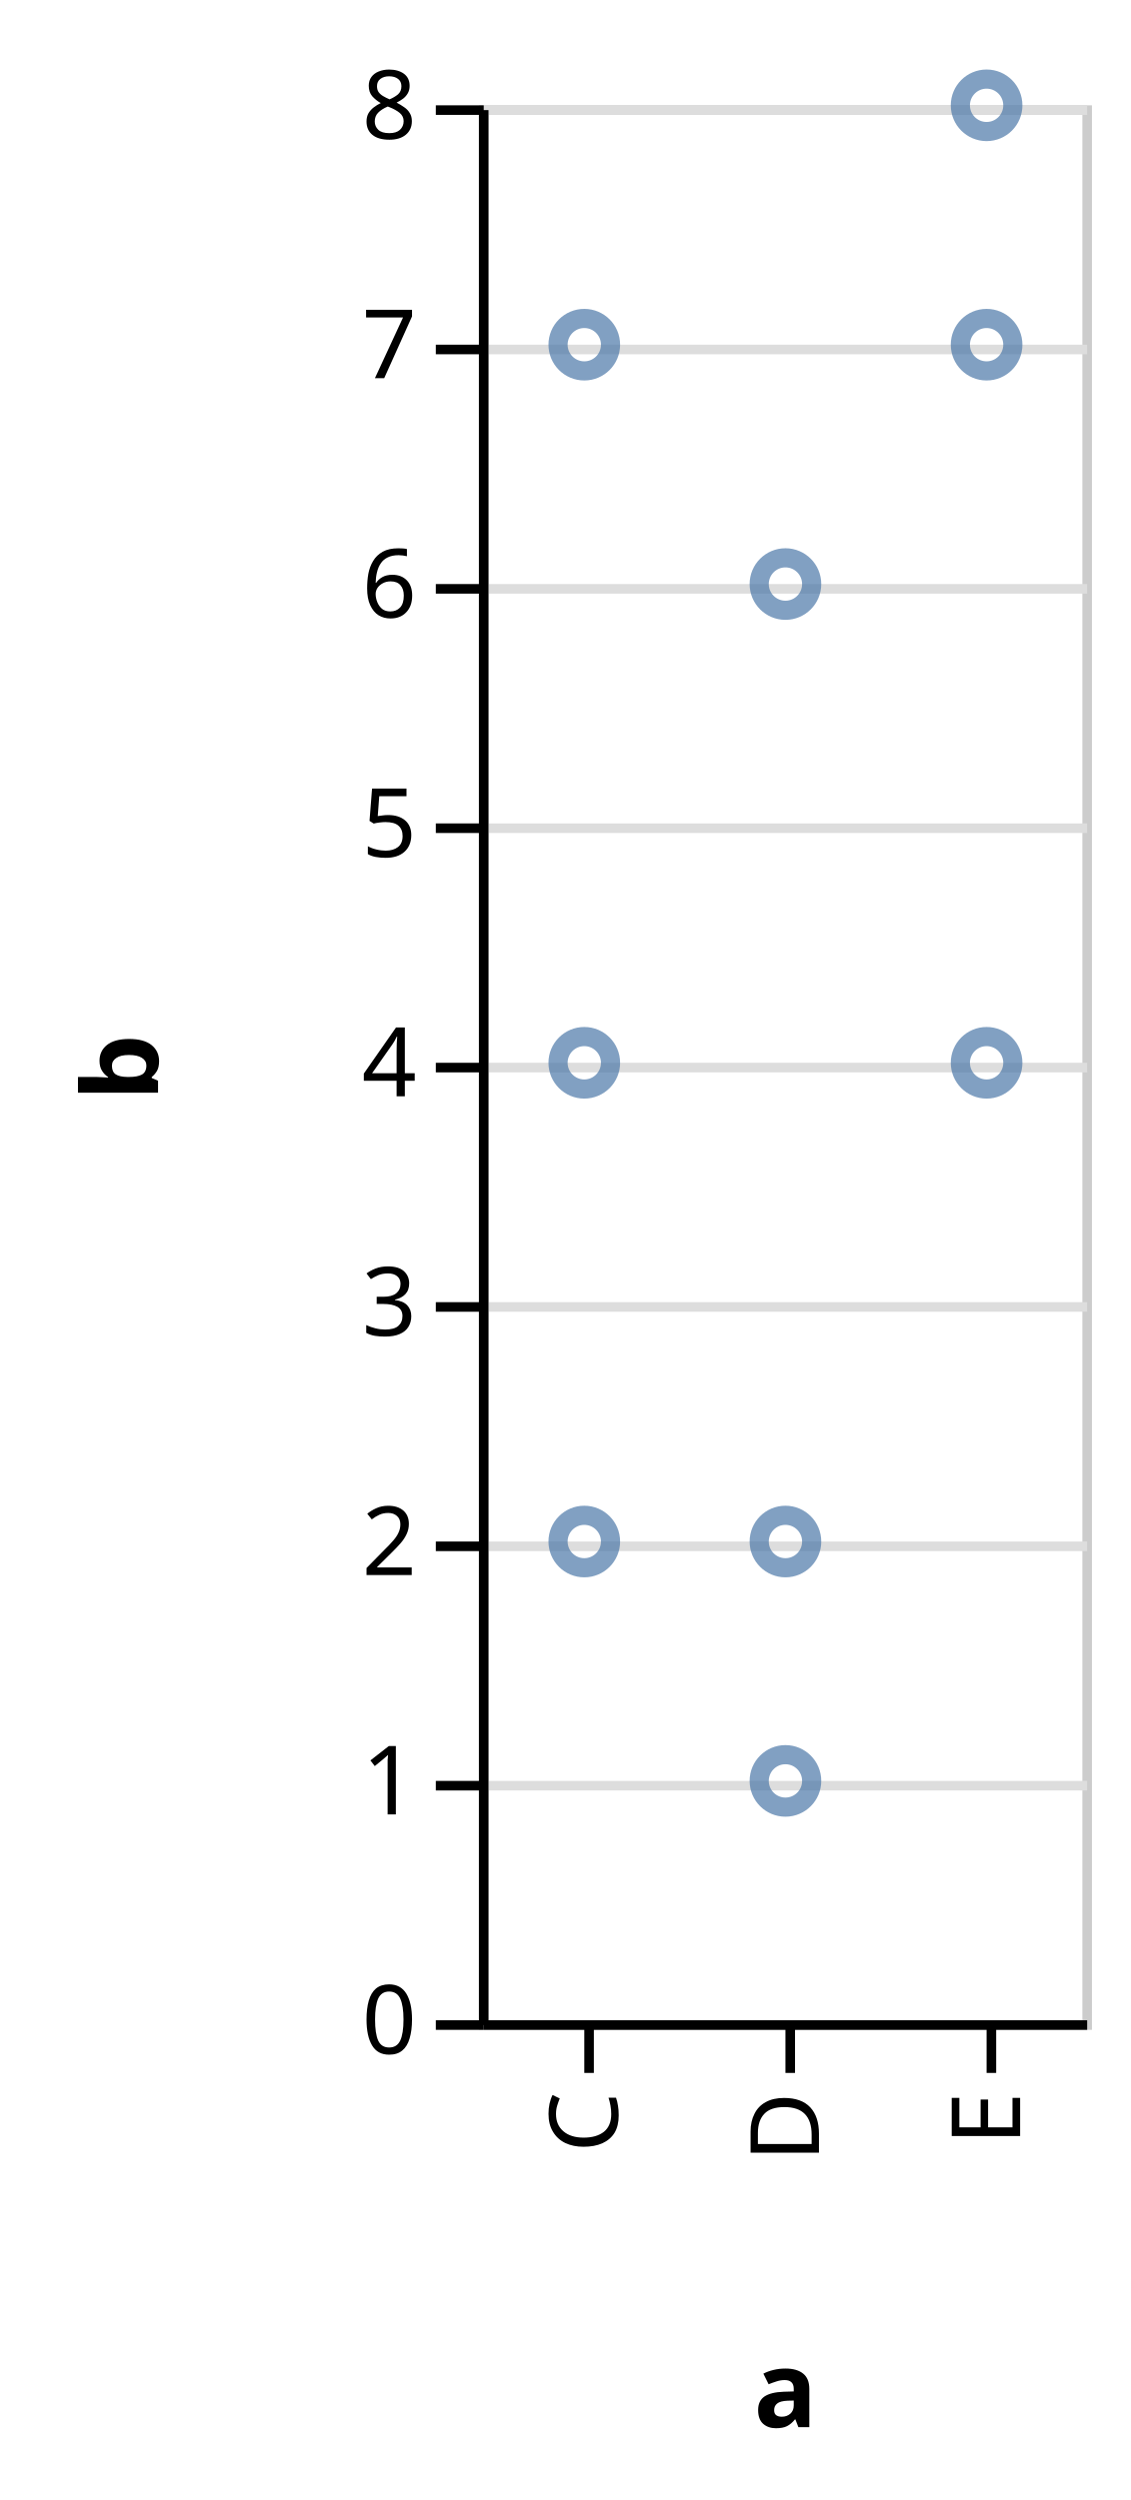
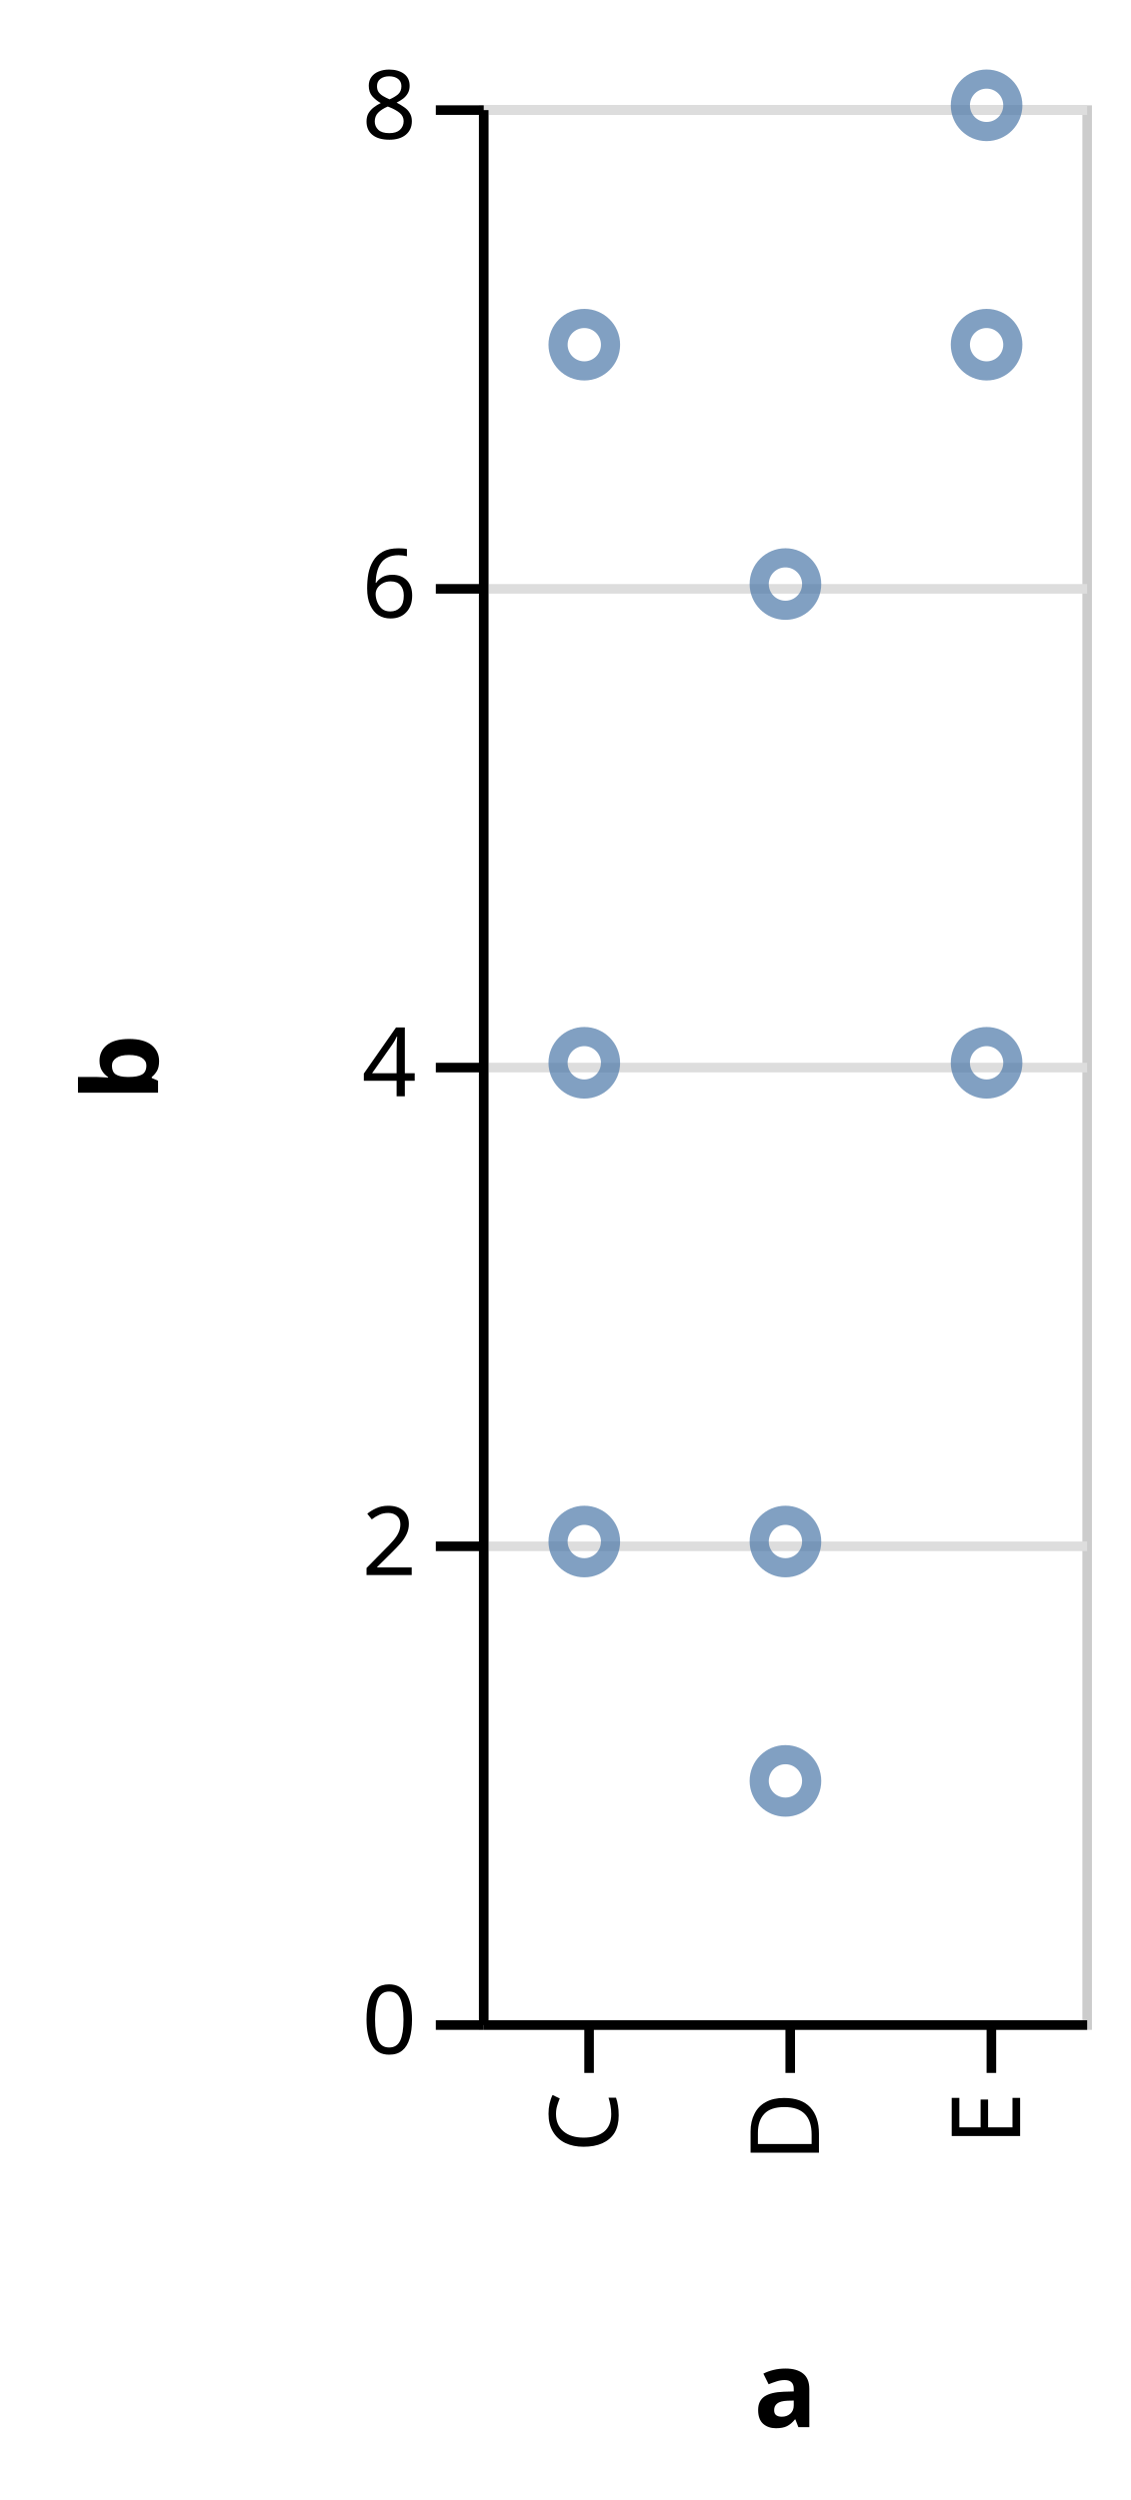
<svg xmlns="http://www.w3.org/2000/svg" class="marks" width="118" height="261" viewBox="0 0 118 261" version="1.1">
  <g transform="translate(50,11)">
    <g class="mark-group role-frame root">
      <g transform="translate(0,0)">
        <path class="background" d="M0.5,0.5h63v200h-63Z" style="fill: transparent; stroke: #ccc;" />
        <g>
          <g class="mark-group role-axis">
            <g transform="translate(0.5,0.5)">
              <path class="background" d="M0,0h0v0h0Z" style="pointer-events: none; fill: none;" />
              <g>
                <g class="mark-rule role-axis-grid" style="pointer-events: none;">
                  <line transform="translate(0,200)" x2="63" y2="0" style="fill: none; stroke: #ddd; stroke-width: 1; stroke-dasharray: ; opacity: 1;" />
-                   <line transform="translate(0,175)" x2="63" y2="0" style="fill: none; stroke: #ddd; stroke-width: 1; stroke-dasharray: ; opacity: 1;" />
                  <line transform="translate(0,150)" x2="63" y2="0" style="fill: none; stroke: #ddd; stroke-width: 1; stroke-dasharray: ; opacity: 1;" />
-                   <line transform="translate(0,125)" x2="63" y2="0" style="fill: none; stroke: #ddd; stroke-width: 1; stroke-dasharray: ; opacity: 1;" />
                  <line transform="translate(0,100)" x2="63" y2="0" style="fill: none; stroke: #ddd; stroke-width: 1; stroke-dasharray: ; opacity: 1;" />
-                   <line transform="translate(0,75)" x2="63" y2="0" style="fill: none; stroke: #ddd; stroke-width: 1; stroke-dasharray: ; opacity: 1;" />
                  <line transform="translate(0,50)" x2="63" y2="0" style="fill: none; stroke: #ddd; stroke-width: 1; stroke-dasharray: ; opacity: 1;" />
-                   <line transform="translate(0,25)" x2="63" y2="0" style="fill: none; stroke: #ddd; stroke-width: 1; stroke-dasharray: ; opacity: 1;" />
                  <line transform="translate(0,0)" x2="63" y2="0" style="fill: none; stroke: #ddd; stroke-width: 1; stroke-dasharray: ; opacity: 1;" />
                </g>
              </g>
            </g>
          </g>
          <g class="mark-symbol role-point marks">
            <path transform="translate(11,150)" d="M2.739,0A2.739,2.739,0,1,1,-2.739,0A2.739,2.739,0,1,1,2.739,0" style="fill: transparent; stroke: #4c78a8; stroke-width: 2; opacity: 0.7;" />
            <path transform="translate(11,25)" d="M2.739,0A2.739,2.739,0,1,1,-2.739,0A2.739,2.739,0,1,1,2.739,0" style="fill: transparent; stroke: #4c78a8; stroke-width: 2; opacity: 0.7;" />
            <path transform="translate(11,100)" d="M2.739,0A2.739,2.739,0,1,1,-2.739,0A2.739,2.739,0,1,1,2.739,0" style="fill: transparent; stroke: #4c78a8; stroke-width: 2; opacity: 0.7;" />
            <path transform="translate(32,175)" d="M2.739,0A2.739,2.739,0,1,1,-2.739,0A2.739,2.739,0,1,1,2.739,0" style="fill: transparent; stroke: #4c78a8; stroke-width: 2; opacity: 0.7;" />
            <path transform="translate(32,150)" d="M2.739,0A2.739,2.739,0,1,1,-2.739,0A2.739,2.739,0,1,1,2.739,0" style="fill: transparent; stroke: #4c78a8; stroke-width: 2; opacity: 0.7;" />
            <path transform="translate(32,50)" d="M2.739,0A2.739,2.739,0,1,1,-2.739,0A2.739,2.739,0,1,1,2.739,0" style="fill: transparent; stroke: #4c78a8; stroke-width: 2; opacity: 0.7;" />
            <path transform="translate(53,0)" d="M2.739,0A2.739,2.739,0,1,1,-2.739,0A2.739,2.739,0,1,1,2.739,0" style="fill: transparent; stroke: #4c78a8; stroke-width: 2; opacity: 0.7;" />
            <path transform="translate(53,100)" d="M2.739,0A2.739,2.739,0,1,1,-2.739,0A2.739,2.739,0,1,1,2.739,0" style="fill: transparent; stroke: #4c78a8; stroke-width: 2; opacity: 0.7;" />
            <path transform="translate(53,25)" d="M2.739,0A2.739,2.739,0,1,1,-2.739,0A2.739,2.739,0,1,1,2.739,0" style="fill: transparent; stroke: #4c78a8; stroke-width: 2; opacity: 0.7;" />
          </g>
          <g class="mark-group role-axis">
            <g transform="translate(0.5,200.5)">
              <path class="background" d="M0,0h0v0h0Z" style="pointer-events: none; fill: none;" />
              <g>
                <g class="mark-rule role-axis-tick" style="pointer-events: none;">
                  <line transform="translate(11,0)" x2="0" y2="5" style="fill: none; stroke: #000; stroke-width: 1; opacity: 1;" />
                  <line transform="translate(32,0)" x2="0" y2="5" style="fill: none; stroke: #000; stroke-width: 1; opacity: 1;" />
                  <line transform="translate(53,0)" x2="0" y2="5" style="fill: none; stroke: #000; stroke-width: 1; opacity: 1;" />
                </g>
                <g class="mark-text role-axis-label" style="pointer-events: none;">
                  <text text-anchor="end" transform="translate(11,7) rotate(270) translate(0,3)" style="font: 10px sans-serif; fill: #000; opacity: 1;">C</text>
                  <text text-anchor="end" transform="translate(32,7) rotate(270) translate(0,3)" style="font: 10px sans-serif; fill: #000; opacity: 1;">D</text>
                  <text text-anchor="end" transform="translate(53,7) rotate(270) translate(0,3)" style="font: 10px sans-serif; fill: #000; opacity: 1;">E</text>
                </g>
                <g class="mark-rule role-axis-domain" style="pointer-events: none;">
                  <line transform="translate(0,0)" x2="63" y2="0" style="fill: none; stroke: #000; stroke-width: 1; opacity: 1;" />
                </g>
                <g class="mark-text role-axis-title" style="pointer-events: none;">
                  <text text-anchor="middle" transform="translate(31.5,42)" style="font: bold 11px sans-serif; fill: #000; opacity: 1;">a</text>
                </g>
              </g>
            </g>
          </g>
          <g class="mark-group role-axis">
            <g transform="translate(0.5,0.5)">
              <path class="background" d="M0,0h0v0h0Z" style="pointer-events: none; fill: none;" />
              <g>
                <g class="mark-rule role-axis-tick" style="pointer-events: none;">
                  <line transform="translate(0,200)" x2="-5" y2="0" style="fill: none; stroke: #000; stroke-width: 1; opacity: 1;" />
-                   <line transform="translate(0,175)" x2="-5" y2="0" style="fill: none; stroke: #000; stroke-width: 1; opacity: 1;" />
                  <line transform="translate(0,150)" x2="-5" y2="0" style="fill: none; stroke: #000; stroke-width: 1; opacity: 1;" />
-                   <line transform="translate(0,125)" x2="-5" y2="0" style="fill: none; stroke: #000; stroke-width: 1; opacity: 1;" />
                  <line transform="translate(0,100)" x2="-5" y2="0" style="fill: none; stroke: #000; stroke-width: 1; opacity: 1;" />
-                   <line transform="translate(0,75)" x2="-5" y2="0" style="fill: none; stroke: #000; stroke-width: 1; opacity: 1;" />
                  <line transform="translate(0,50)" x2="-5" y2="0" style="fill: none; stroke: #000; stroke-width: 1; opacity: 1;" />
-                   <line transform="translate(0,25)" x2="-5" y2="0" style="fill: none; stroke: #000; stroke-width: 1; opacity: 1;" />
                  <line transform="translate(0,0)" x2="-5" y2="0" style="fill: none; stroke: #000; stroke-width: 1; opacity: 1;" />
                </g>
                <g class="mark-text role-axis-label" style="pointer-events: none;">
                  <text text-anchor="end" transform="translate(-7,203)" style="font: 10px sans-serif; fill: #000; opacity: 1;">0</text>
-                   <text text-anchor="end" transform="translate(-7,178)" style="font: 10px sans-serif; fill: #000; opacity: 1;">1</text>
                  <text text-anchor="end" transform="translate(-7,153)" style="font: 10px sans-serif; fill: #000; opacity: 1;">2</text>
-                   <text text-anchor="end" transform="translate(-7,128)" style="font: 10px sans-serif; fill: #000; opacity: 1;">3</text>
                  <text text-anchor="end" transform="translate(-7,103)" style="font: 10px sans-serif; fill: #000; opacity: 1;">4</text>
-                   <text text-anchor="end" transform="translate(-7,78)" style="font: 10px sans-serif; fill: #000; opacity: 1;">5</text>
                  <text text-anchor="end" transform="translate(-7,53)" style="font: 10px sans-serif; fill: #000; opacity: 1;">6</text>
-                   <text text-anchor="end" transform="translate(-7,28)" style="font: 10px sans-serif; fill: #000; opacity: 1;">7</text>
                  <text text-anchor="end" transform="translate(-7,3)" style="font: 10px sans-serif; fill: #000; opacity: 1;">8</text>
                </g>
                <g class="mark-rule role-axis-domain" style="pointer-events: none;">
                  <line transform="translate(0,200)" x2="0" y2="-200" style="fill: none; stroke: #000; stroke-width: 1; opacity: 1;" />
                </g>
                <g class="mark-text role-axis-title" style="pointer-events: none;">
                  <text text-anchor="middle" transform="translate(-32,100) rotate(-90) translate(0,-2)" style="font: bold 11px sans-serif; fill: #000; opacity: 1;">b</text>
                </g>
              </g>
            </g>
          </g>
        </g>
      </g>
    </g>
  </g>
</svg>
